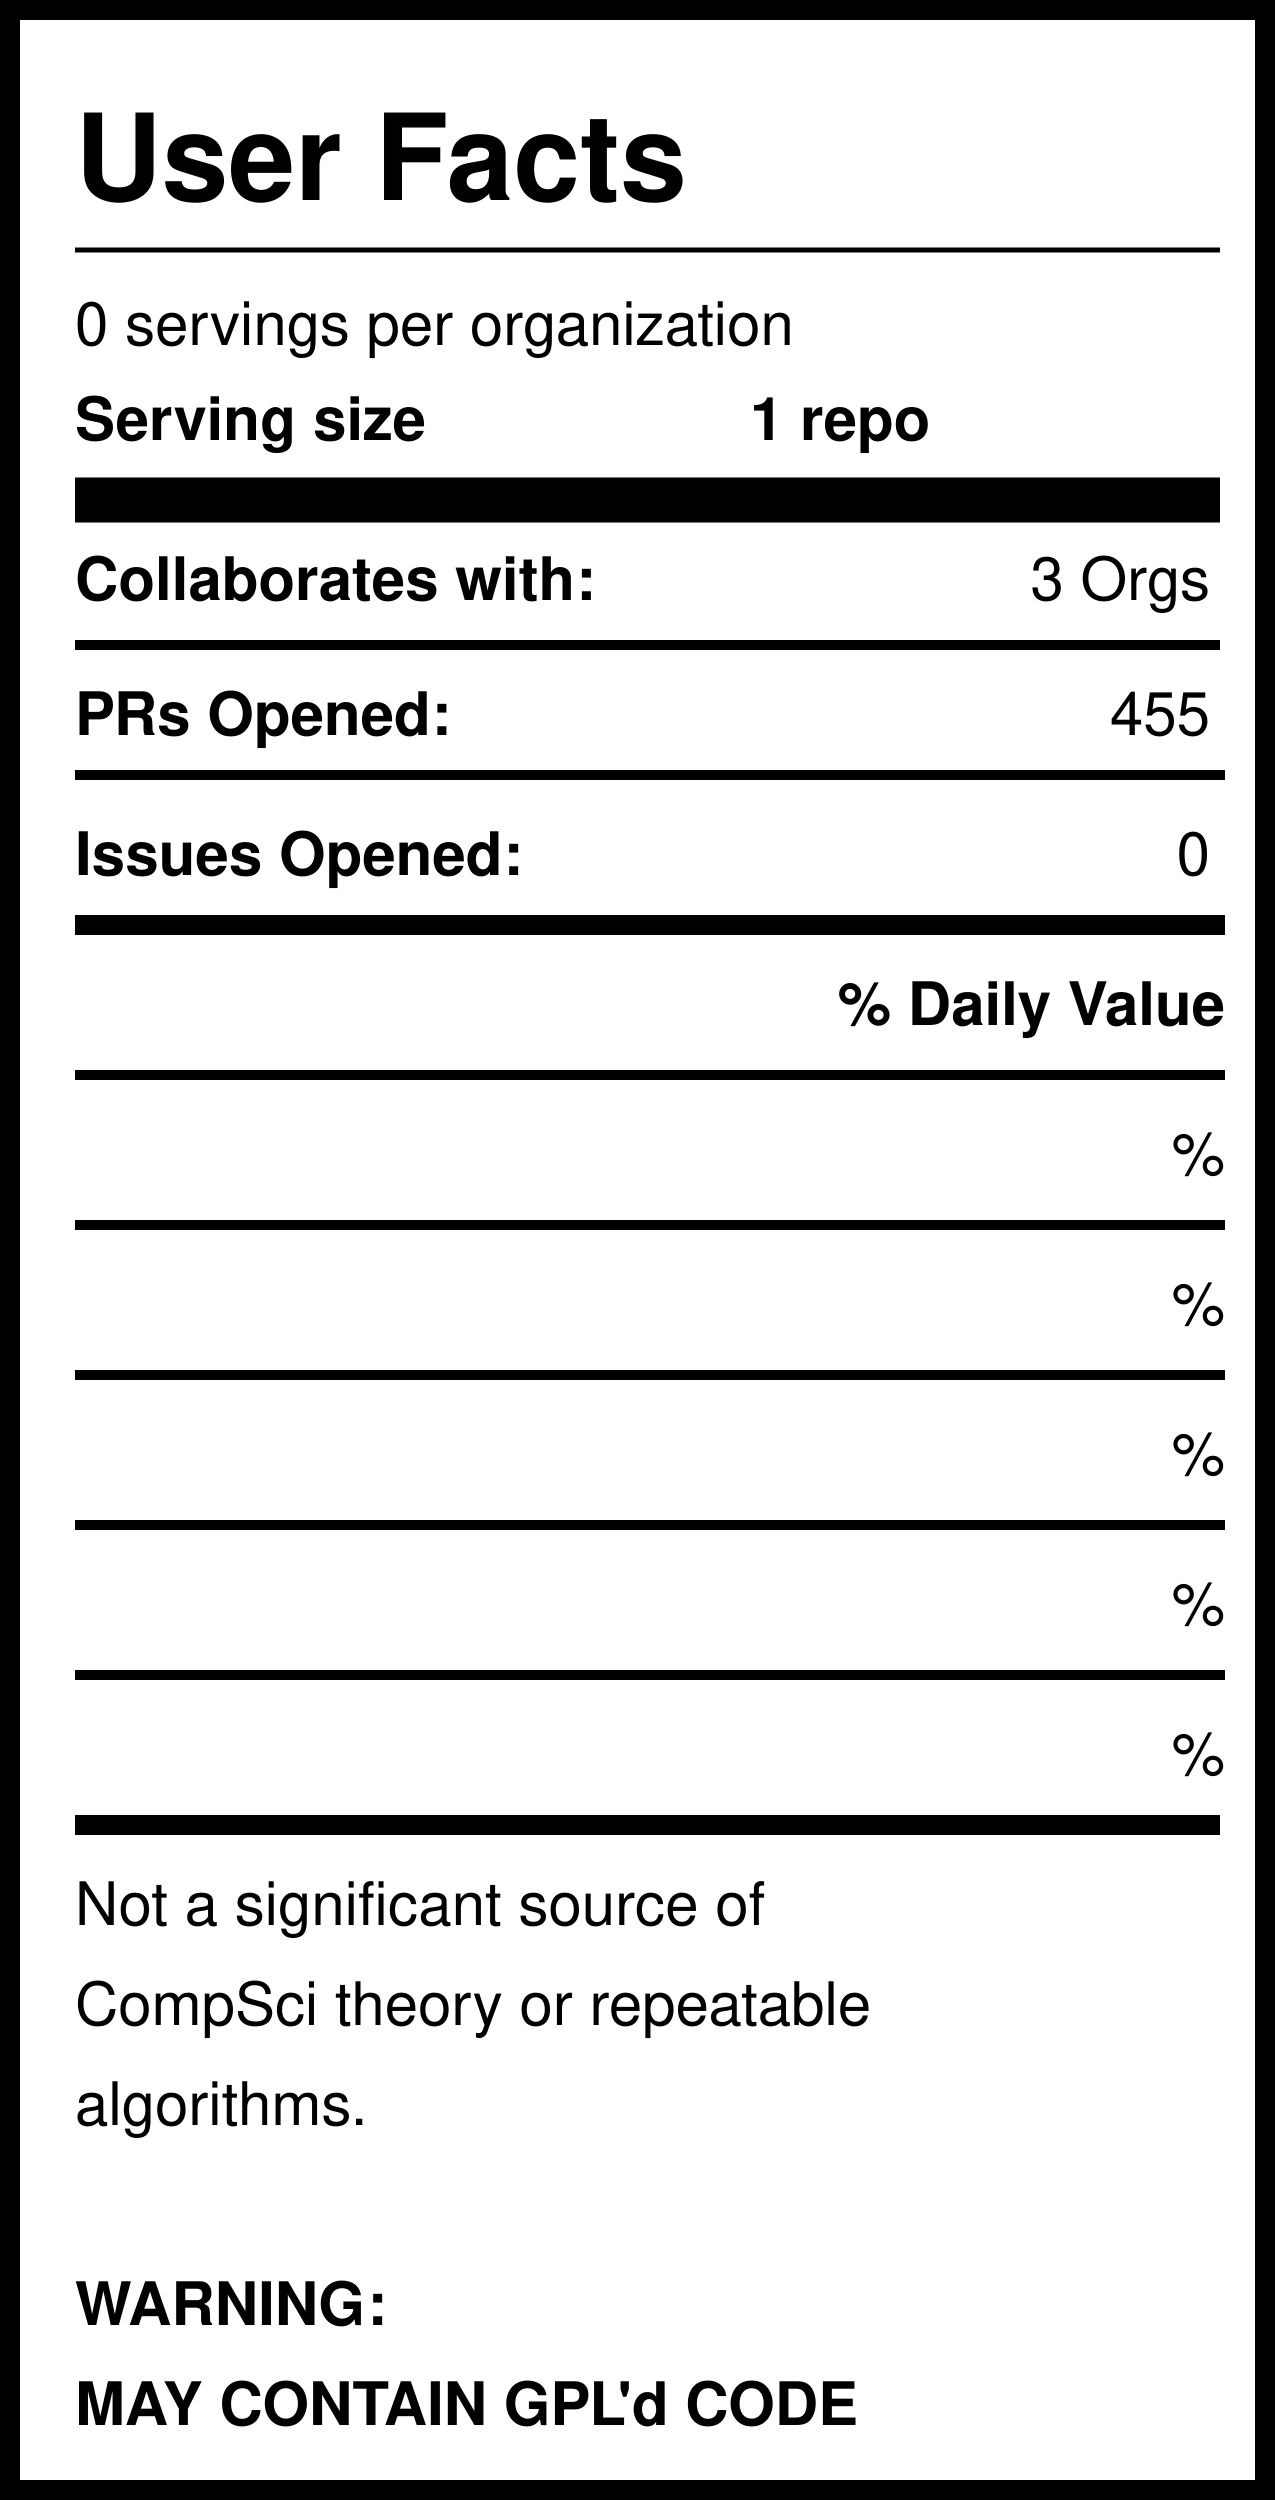
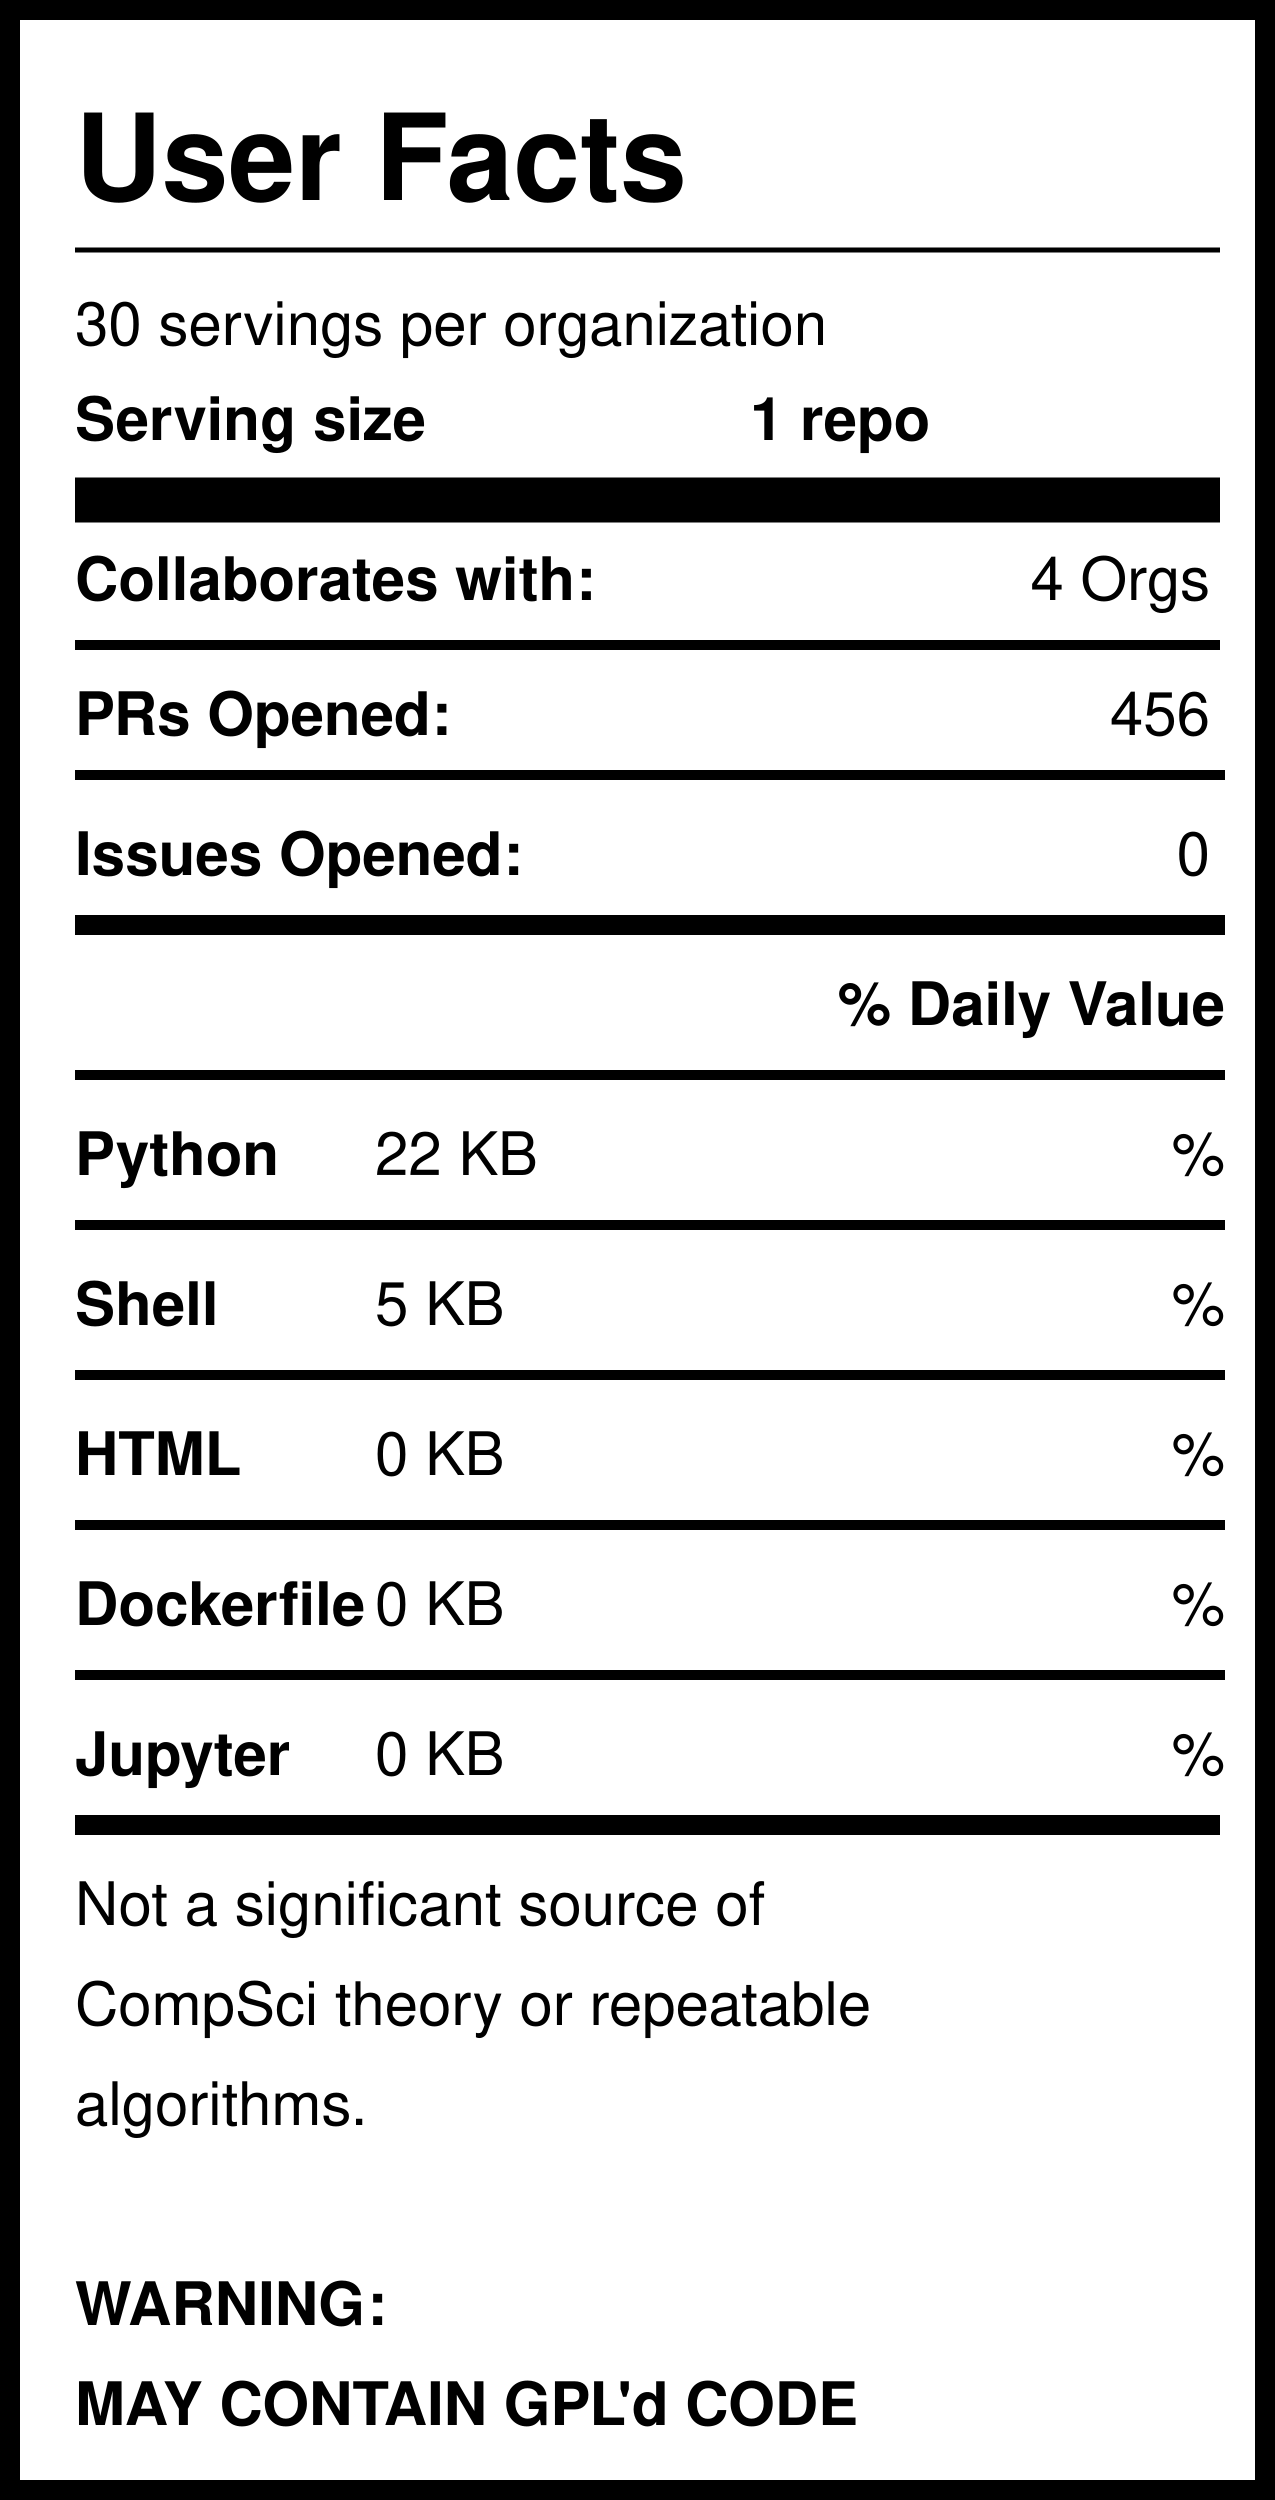
<svg xmlns="http://www.w3.org/2000/svg" version="1.1" width="255" height="500" style="background: white">
  <svg width="255" height="500">
    <rect width="255" height="500" style="fill:rgb(255,255,255);stroke-width:8;stroke:rgb(0,0,0)" />
    <text x="15" y="40" font-family="Helvetica" font-weight="bold" font-size="2em">User Facts</text>
    <line x1="15" y1="50" x2="244" y2="50" style="stroke:rgb(0,0,0);stroke-width:1" />
-     <text x="15" y="69" font-family="Helvetica" lengthAdjust="spacingAndGlyphs">0 servings per organization</text>
+     <text x="15" y="69" font-family="Helvetica" lengthAdjust="spacingAndGlyphs">30 servings per organization</text>
    <text x="15" y="88" font-family="Helvetica" font-weight="bold" lengthAdjust="spacingAndGlyphs">Serving size</text>
    <text x="150" y="88" font-family="Helvetica" font-weight="bold" lengthAdjust="spacingAndGlyphs">1 repo</text>
    <line x1="15" y1="100" x2="244" y2="100" style="stroke:rgb(0,0,0);stroke-width:9" />
    <text x="15" y="120" font-family="Helvetica" font-weight="bold" lengthAdjust="spacingAndGlyphs">Collaborates with:</text>
-     <text x="242" y="120" font-family="Helvetica" text-anchor="end" lengthAdjust="spacingAndGlyphs">3 Orgs</text>
+     <text x="242" y="120" font-family="Helvetica" text-anchor="end" lengthAdjust="spacingAndGlyphs">4 Orgs</text>
    <line x1="15" y1="129" x2="244" y2="129" style="stroke:rgb(0,0,0);stroke-width:2" />
    <text x="15" y="147" font-family="Helvetica" font-weight="bold" lengthAdjust="spacingAndGlyphs">PRs Opened:</text>
-     <text x="242" y="147" font-family="Helvetica" text-anchor="end" lengthAdjust="spacingAndGlyphs">455</text>
+     <text x="242" y="147" font-family="Helvetica" text-anchor="end" lengthAdjust="spacingAndGlyphs">456</text>
    <text x="15" y="175" font-family="Helvetica" font-weight="bold" lengthAdjust="spacingAndGlyphs">Issues Opened:</text>
    <text x="242" y="175" font-family="Helvetica" lengthAdjust="spacingAndGlyphs" text-anchor="end">0</text>
    <line x1="15" y1="185" x2="245" y2="185" style="stroke:rgb(0,0,0);stroke-width:4" />
    <line x1="15" y1="155" x2="245" y2="155" style="stroke:rgb(0,0,0);stroke-width:2" />
    <text x="245" y="205" font-family="Helvetica" font-weight="bold" text-anchor="end" lengthAdjust="spacingAndGlyphs">% Daily Value</text>
    <line x1="15" y1="215" x2="245" y2="215" style="stroke:rgb(0,0,0);stroke-width:2" />
-     <text x="15" y="235" font-family="Helvetica" font-weight="bold" lengthAdjust="spacingAndGlyphs" />
-     <text x="75" y="235" font-family="Helvetica" lengthAdjust="spacingAndGlyphs" />
+     <text x="15" y="235" font-family="Helvetica" font-weight="bold" lengthAdjust="spacingAndGlyphs">Python</text>
+     <text x="75" y="235" font-family="Helvetica" lengthAdjust="spacingAndGlyphs">22 KB</text>
    <text x="245" y="235" font-family="Helvetica" lengthAdjust="spacingAndGlyphs" text-anchor="end">%</text>
    <line x1="15" y1="245" x2="245" y2="245" style="stroke:rgb(0,0,0);stroke-width:2" />
-     <text x="15" y="265" font-family="Helvetica" font-weight="bold" lengthAdjust="spacingAndGlyphs" />
-     <text x="75" y="265" font-family="Helvetica" lengthAdjust="spacingAndGlyphs" />
+     <text x="15" y="265" font-family="Helvetica" font-weight="bold" lengthAdjust="spacingAndGlyphs">Shell</text>
+     <text x="75" y="265" font-family="Helvetica" lengthAdjust="spacingAndGlyphs">5 KB</text>
    <text x="245" y="265" font-family="Helvetica" lengthAdjust="spacingAndGlyphs" text-anchor="end">%</text>
    <line x1="15" y1="275" x2="245" y2="275" style="stroke:rgb(0,0,0);stroke-width:2" />
-     <text x="15" y="295" font-family="Helvetica" font-weight="bold" lengthAdjust="spacingAndGlyphs" />
-     <text x="75" y="295" font-family="Helvetica" lengthAdjust="spacingAndGlyphs" />
+     <text x="15" y="295" font-family="Helvetica" font-weight="bold" lengthAdjust="spacingAndGlyphs">HTML</text>
+     <text x="75" y="295" font-family="Helvetica" lengthAdjust="spacingAndGlyphs">0 KB</text>
    <text x="245" y="295" font-family="Helvetica" lengthAdjust="spacingAndGlyphs" text-anchor="end">%</text>
    <line x1="15" y1="305" x2="245" y2="305" style="stroke:rgb(0,0,0);stroke-width:2" />
-     <text x="15" y="325" font-family="Helvetica" font-weight="bold" lengthAdjust="spacingAndGlyphs" />
-     <text x="75" y="325" font-family="Helvetica" lengthAdjust="spacingAndGlyphs" />
+     <text x="15" y="325" font-family="Helvetica" font-weight="bold" lengthAdjust="spacingAndGlyphs">Dockerfile</text>
+     <text x="75" y="325" font-family="Helvetica" lengthAdjust="spacingAndGlyphs">0 KB</text>
    <text x="245" y="325" font-family="Helvetica" lengthAdjust="spacingAndGlyphs" text-anchor="end">%</text>
    <line x1="15" y1="335" x2="245" y2="335" style="stroke:rgb(0,0,0);stroke-width:2" />
-     <text x="15" y="355" font-family="Helvetica" font-weight="bold" lengthAdjust="spacingAndGlyphs" />
-     <text x="75" y="355" font-family="Helvetica" lengthAdjust="spacingAndGlyphs" />
+     <text x="15" y="355" font-family="Helvetica" font-weight="bold" lengthAdjust="spacingAndGlyphs">Jupyter</text>
+     <text x="75" y="355" font-family="Helvetica" lengthAdjust="spacingAndGlyphs">0 KB</text>
    <text x="245" y="355" font-family="Helvetica" lengthAdjust="spacingAndGlyphs" text-anchor="end">%</text>
    <line x1="15" y1="365" x2="244" y2="365" style="stroke:rgb(0,0,0);stroke-width:4" />
    <text id="Warning1" x="15" y="385" font-family="Helvetica" lengthAdjust="spacingAndGlyphs">Not a significant source of </text>
    <text id="Warning2" x="15" y="405" font-family="Helvetica" lengthAdjust="spacingAndGlyphs">CompSci theory or repeatable</text>
    <text id="Warning3" x="15" y="425" font-family="Helvetica" lengthAdjust="spacingAndGlyphs">algorithms. </text>
    <text id="GPL1" x="15" y="465" font-family="Helvetica" font-weight="bold" lengthAdjust="spacingAndGlyphs">WARNING:</text>
    <text id="GPL2" x="15" y="485" font-family="Helvetica" font-weight="bold" lengthAdjust="spacingAndGlyphs">MAY CONTAIN GPL'd CODE</text>
  </svg>
</svg>
